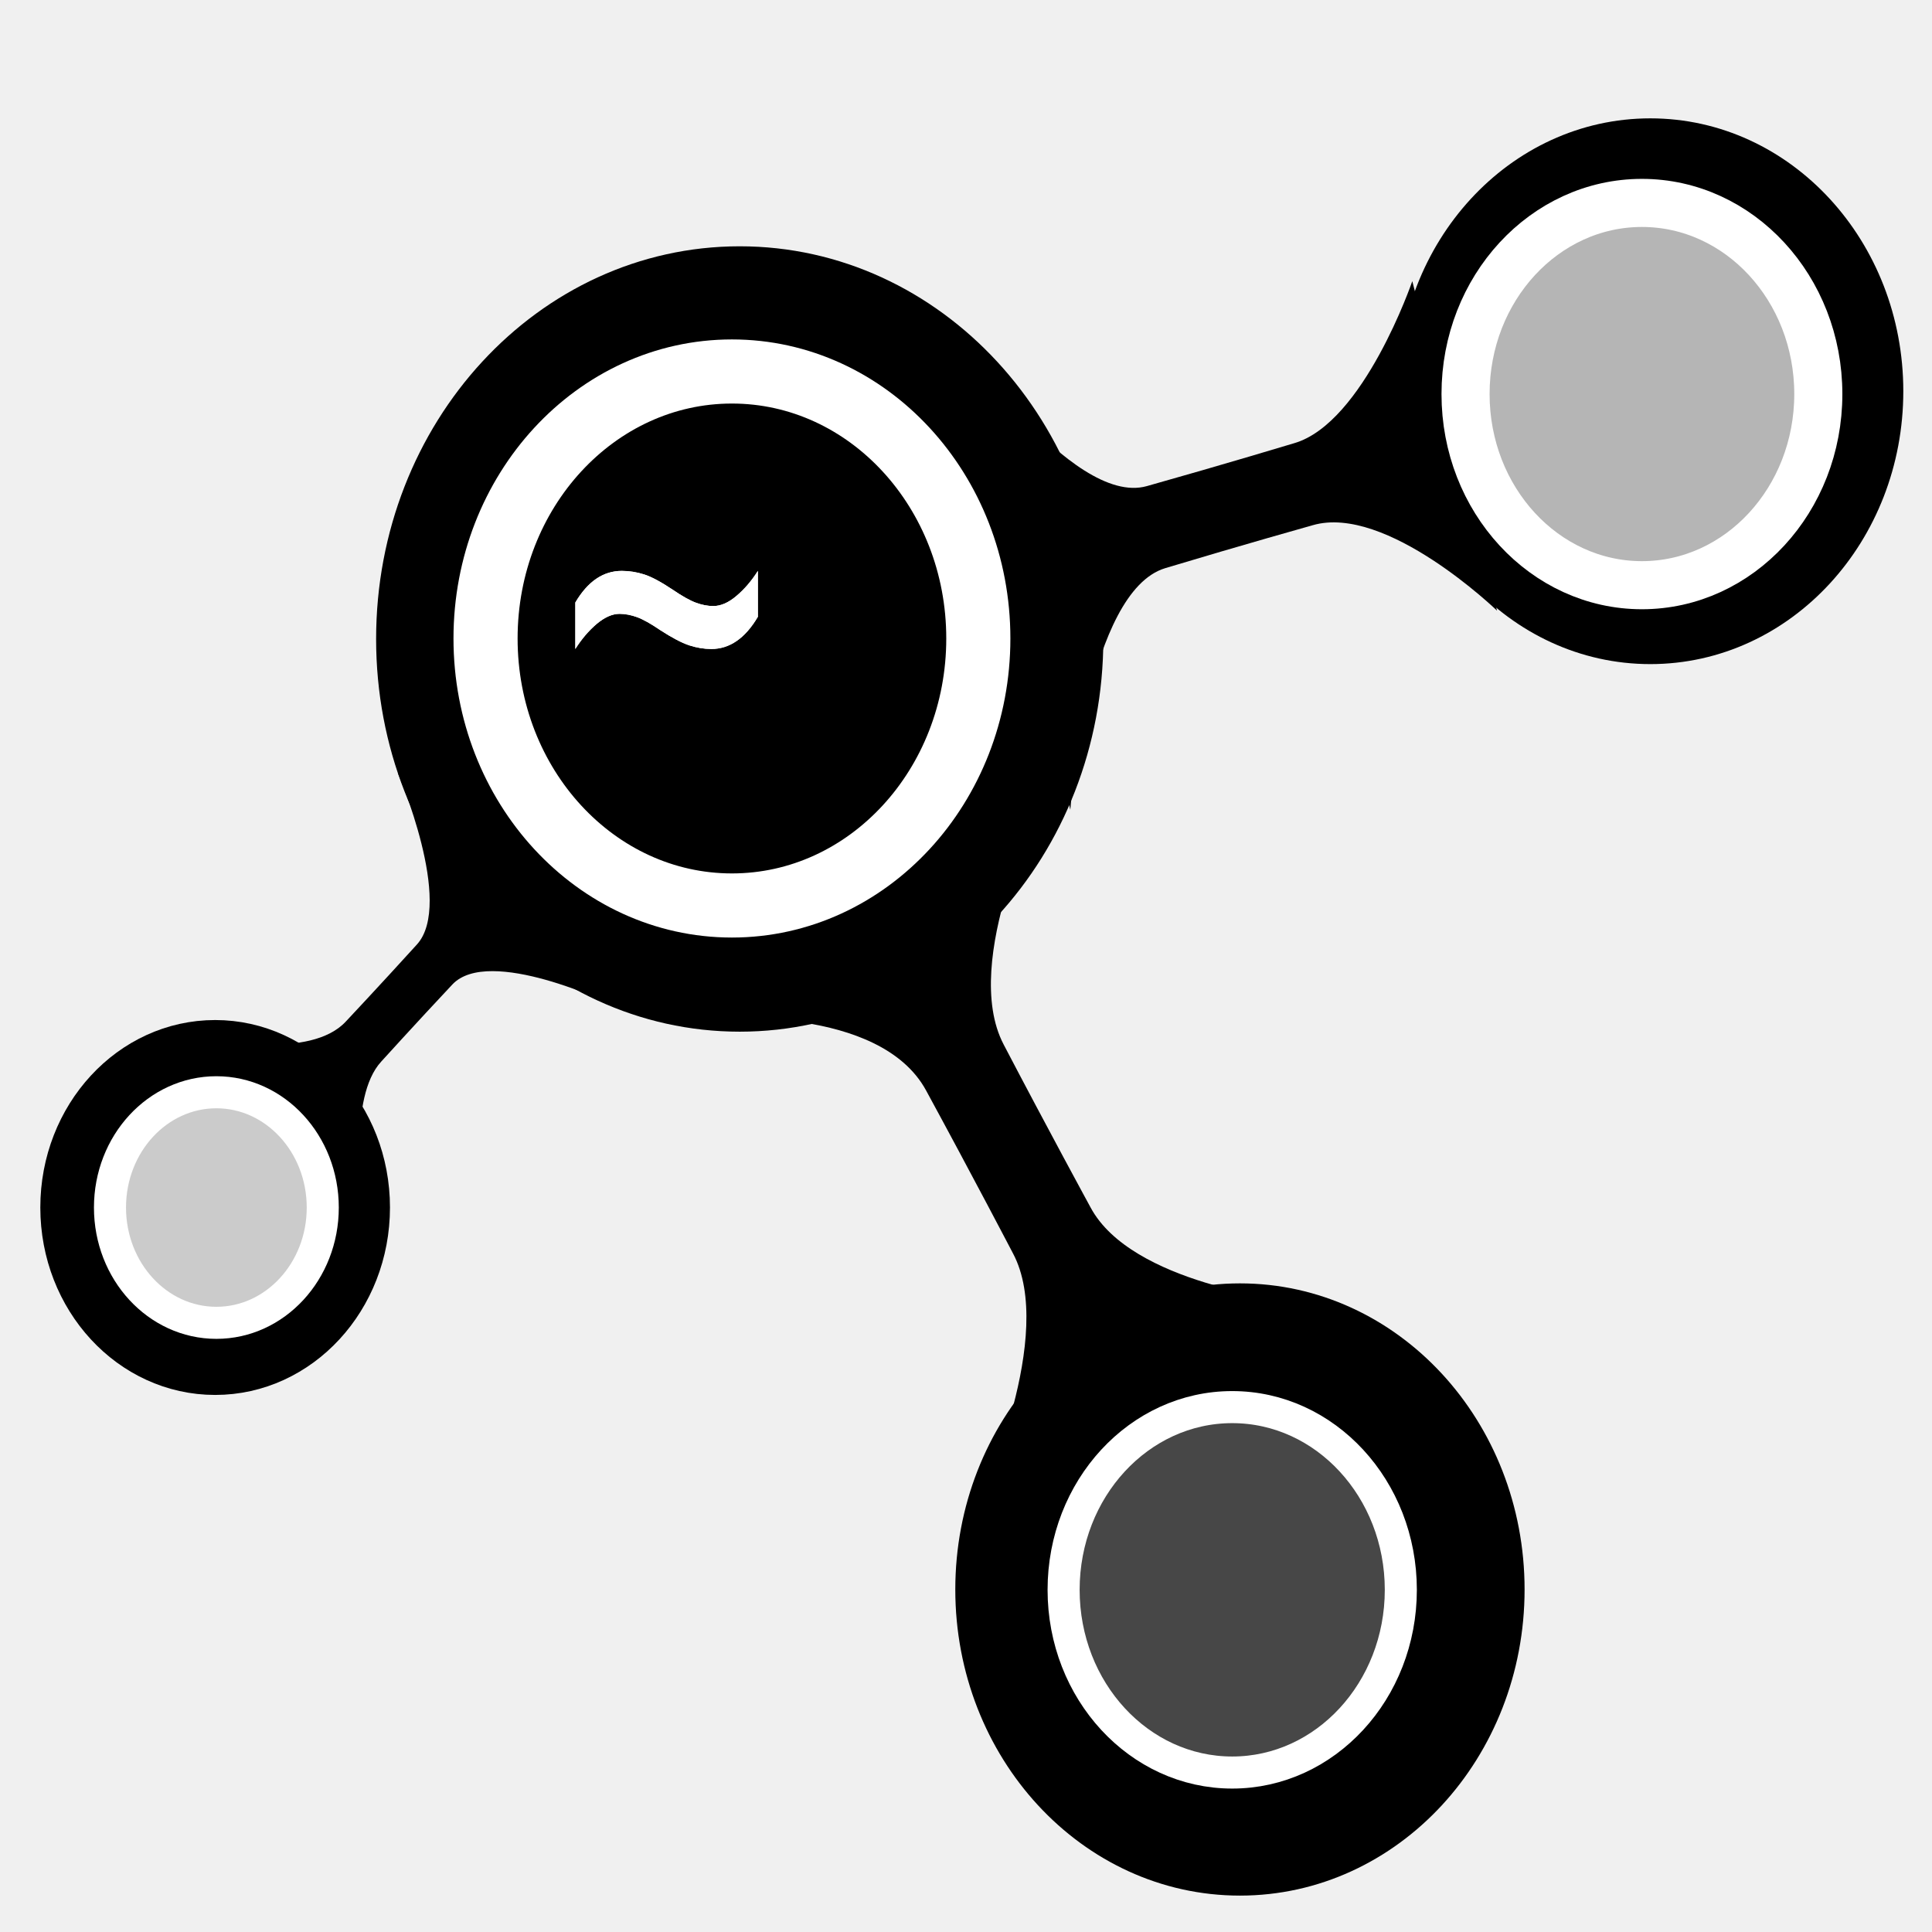
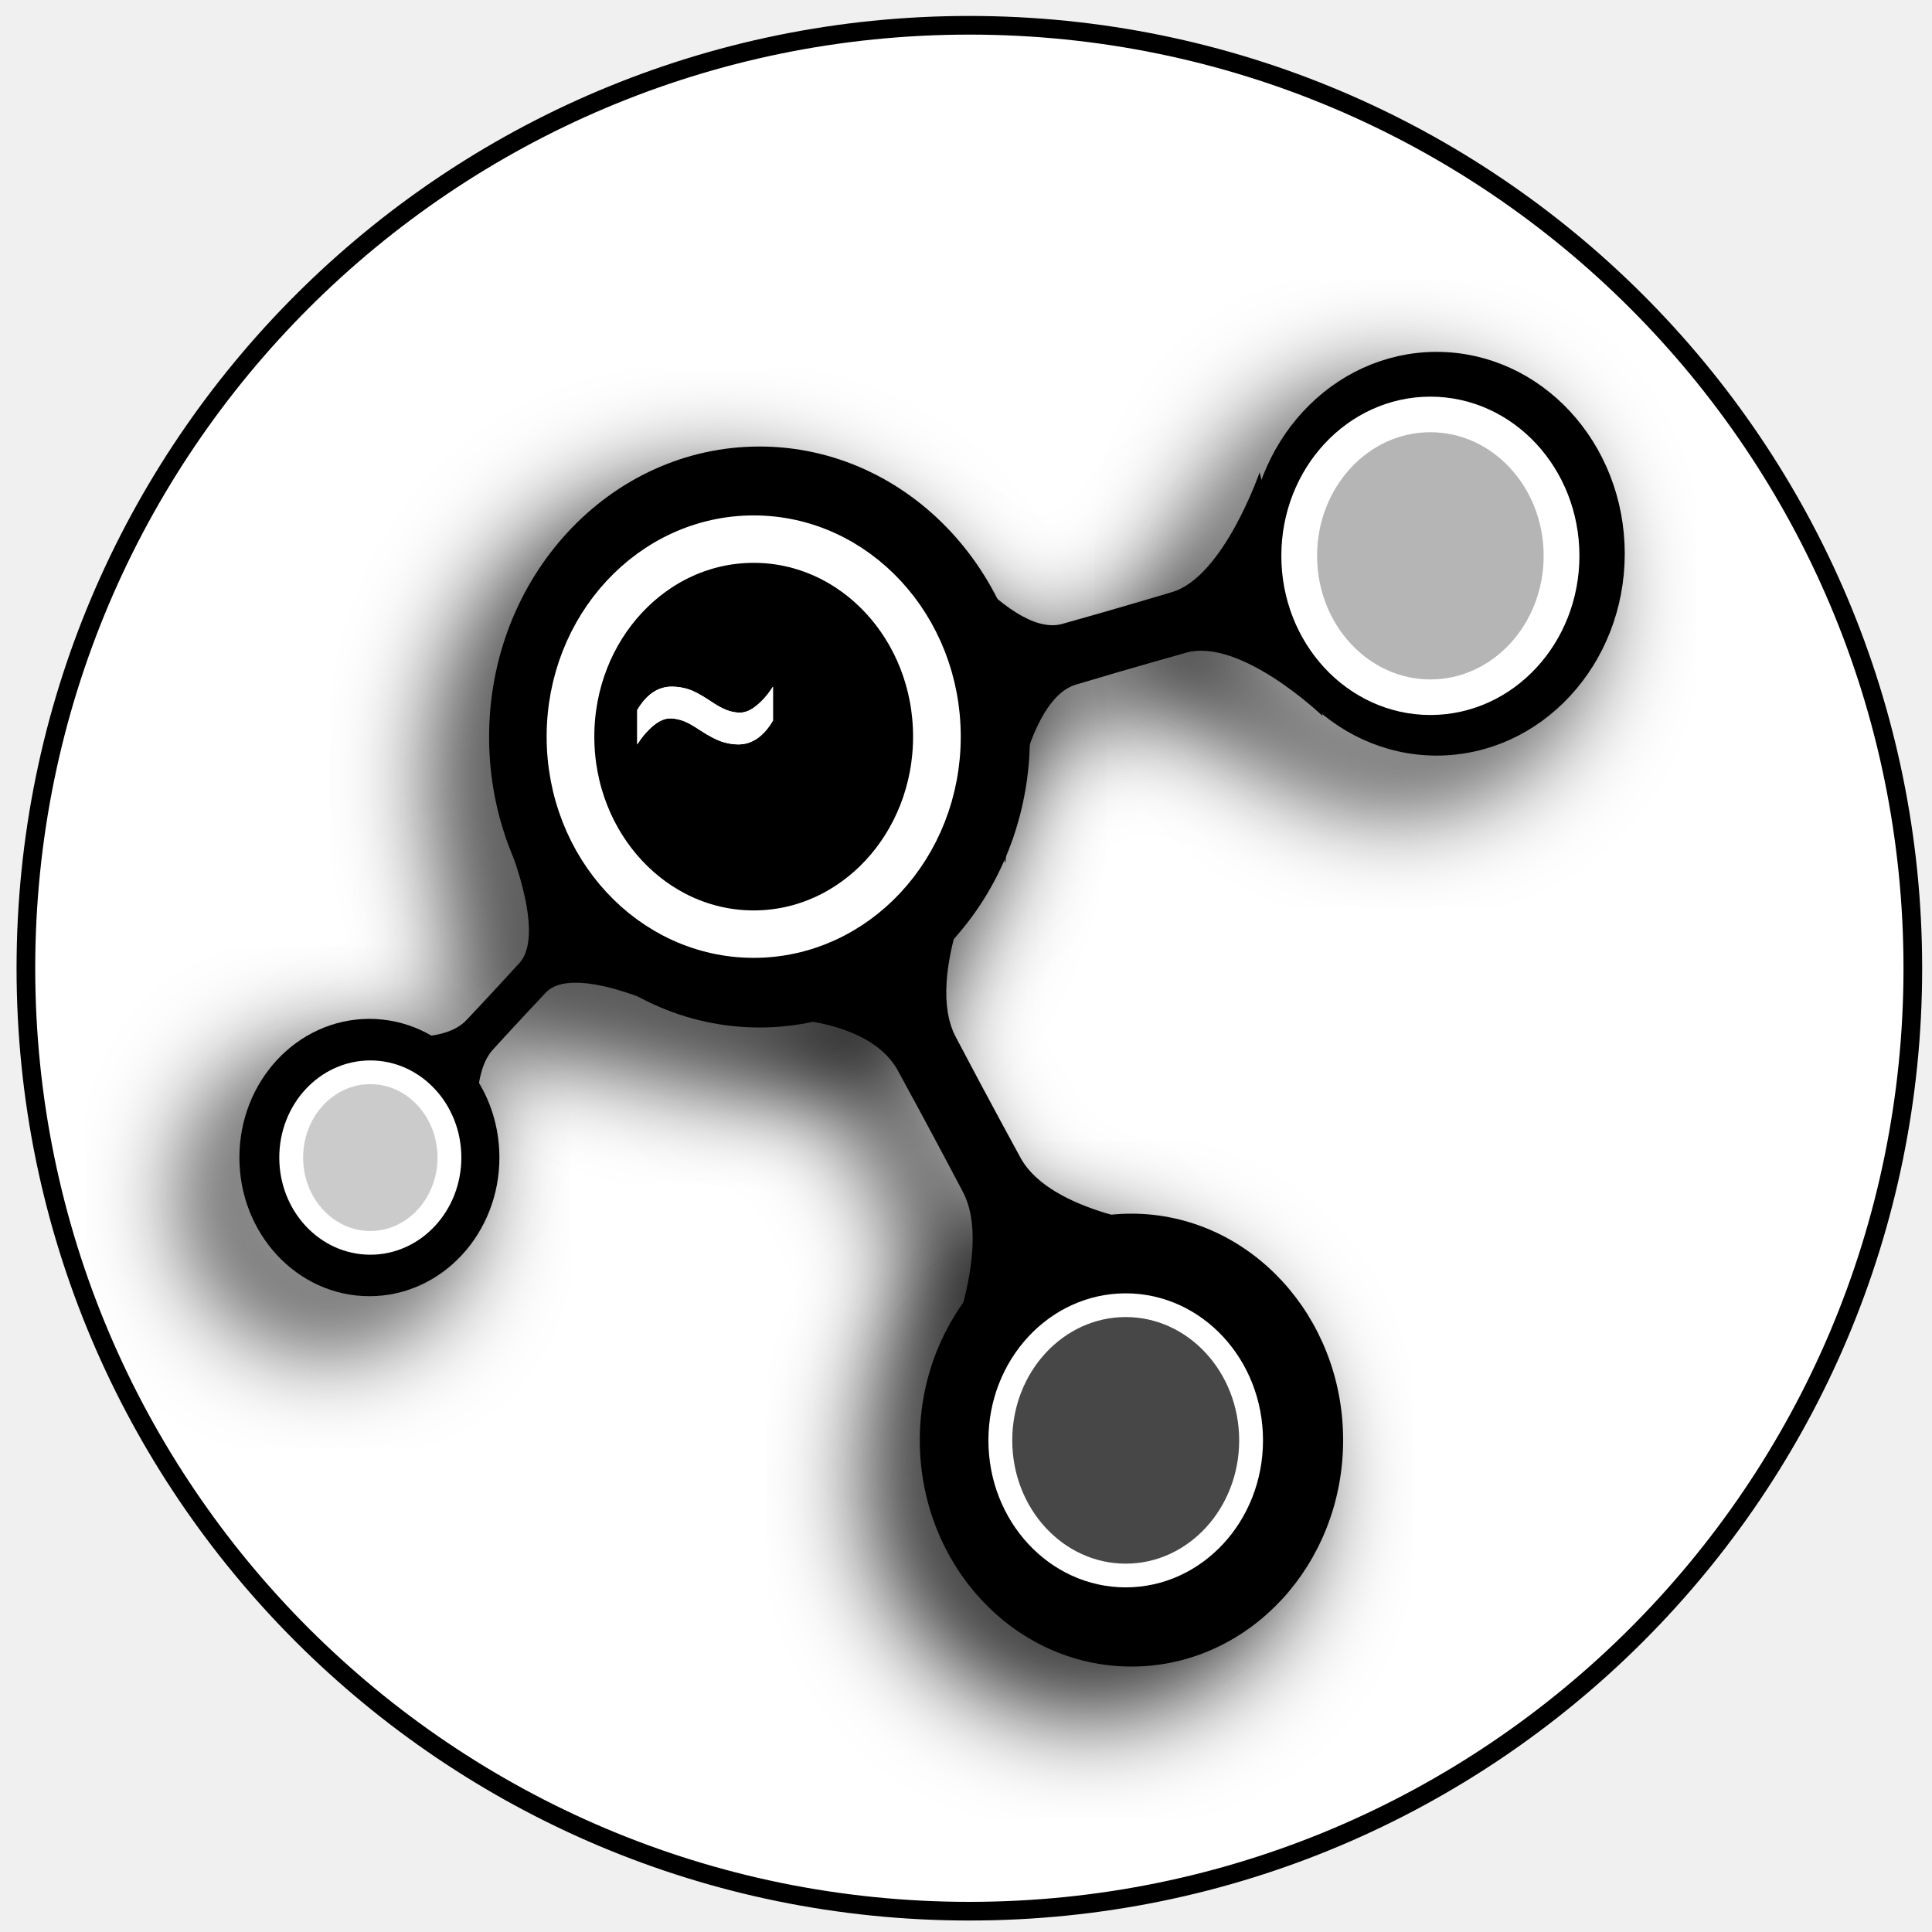
<svg xmlns="http://www.w3.org/2000/svg" width="192" height="192" viewBox="0 0 192 192" id="svg4675" version="1.1">
-   <defs id="defs4677" />
+   <defs id="defs4677">
+     <filter style="color-interpolation-filters:sRGB" id="filter4752" x="-0.579" width="2.158" y="-2.12" height="5.24">
+       <feGaussianBlur stdDeviation="5.355" id="feGaussianBlur4754" />
+     </filter>
+     <filter style="color-interpolation-filters:sRGB" id="filter4756" x="-0.579" width="2.158" y="-2.12" height="5.24">
+       <feGaussianBlur stdDeviation="5.355" id="feGaussianBlur4758" />
+     </filter>
+     <filter style="color-interpolation-filters:sRGB" id="filter4760" x="-0.516" width="2.032" y="-0.478" height="1.957">
+       <feGaussianBlur stdDeviation="5.355" id="feGaussianBlur4762" />
+     </filter>
+     <filter style="color-interpolation-filters:sRGB" id="filter4764" x="-0.817" width="2.635" y="-0.758" height="2.517">
+       <feGaussianBlur stdDeviation="5.355" id="feGaussianBlur4766" />
+     </filter>
+     <filter style="color-interpolation-filters:sRGB" id="filter4768" x="-0.493" width="1.986" y="-0.457" height="1.915">
+       <feGaussianBlur stdDeviation="5.355" id="feGaussianBlur4770" />
+     </filter>
+     <filter style="color-interpolation-filters:sRGB" id="filter4772" x="-0.353" width="1.706" y="-0.327" height="1.655">
+       <feGaussianBlur stdDeviation="5.355" id="feGaussianBlur4774" />
+     </filter>
+     <filter style="color-interpolation-filters:sRGB" id="filter4776" x="-0.25" width="1.5" y="-0.232" height="1.464">
+       <feGaussianBlur stdDeviation="5.355" id="feGaussianBlur4778" />
+     </filter>
+     <filter style="color-interpolation-filters:sRGB" id="filter4780" x="-0.577" width="2.153" y="-0.535" height="2.07">
+       <feGaussianBlur stdDeviation="5.355" id="feGaussianBlur4782" />
+     </filter>
+     <filter style="color-interpolation-filters:sRGB" id="filter4784" x="-0.439" width="1.878" y="-0.414" height="1.827">
+       <feGaussianBlur stdDeviation="5.355" id="feGaussianBlur4786" />
+     </filter>
+     <filter style="color-interpolation-filters:sRGB" id="filter4788" x="-0.334" width="1.667" y="-0.31" height="1.62">
+       <feGaussianBlur stdDeviation="5.355" id="feGaussianBlur4790" />
+     </filter>
+     <filter style="color-interpolation-filters:sRGB" id="filter4792" x="-0.303" width="1.607" y="-0.251" height="1.501">
+       <feGaussianBlur stdDeviation="5.355" id="feGaussianBlur4794" />
+     </filter>
+     <filter style="color-interpolation-filters:sRGB" id="filter4796" x="-0.38" width="1.76" y="-0.351" height="1.703">
+       <feGaussianBlur stdDeviation="5.355" id="feGaussianBlur4798" />
+     </filter>
+     <filter style="color-interpolation-filters:sRGB" id="filter4800" x="-0.319" width="1.638" y="-0.331" height="1.662">
+       <feGaussianBlur stdDeviation="5.355" id="feGaussianBlur4802" />
+     </filter>
+   </defs>
  <g id="layer1" transform="translate(0,-860.3622)">
-     <path style="fill:#000000;fill-opacity:1;fill-rule:evenodd;stroke:none;stroke-width:1px;stroke-linecap:butt;stroke-linejoin:miter;stroke-opacity:1" d="m 94.588,893.058 c 0,0 11.871,17.725 19.378,15.615 7.507,-2.11 14.652,-4.267 14.652,-4.267 6.907,-2.011 11.734,-16.103 11.734,-16.103 l 8.424,32.748 c 0,0 -10.997,-10.626 -18.323,-8.493 0,0 -7.016,1.967 -14.652,4.267 -7.715,2.324 -9.435,24.006 -9.435,24.006 z" id="path4701" />
-     <ellipse style="color:#000000;clip-rule:nonzero;display:inline;overflow:visible;visibility:visible;opacity:1;isolation:auto;mix-blend-mode:normal;color-interpolation:sRGB;color-interpolation-filters:linearRGB;solid-color:#000000;solid-opacity:1;fill:#000000;fill-opacity:1;fill-rule:evenodd;stroke:#000000;stroke-width:4.779;stroke-linecap:round;stroke-linejoin:miter;stroke-miterlimit:4;stroke-dasharray:none;stroke-dashoffset:0;stroke-opacity:1;marker:none;color-rendering:auto;image-rendering:auto;shape-rendering:auto;text-rendering:auto;enable-background:accumulate" id="ellipse4703" cx="164.006" cy="899.242" rx="22.753" ry="24.729" />
-     <path style="fill:#000000;fill-opacity:1;fill-rule:evenodd;stroke:none;stroke-width:1px;stroke-linecap:butt;stroke-linejoin:miter;stroke-opacity:1" d="m 103.643,939.867 c 0,0 -8.249,15.977 -3.904,24.292 4.346,8.315 8.633,16.184 8.633,16.184 4.069,7.63 19.747,9.239 19.747,9.239 l -30.646,19.633 c 0,0 7.51,-16.205 3.194,-24.298 0,0 -4.057,-7.773 -8.633,-16.185 -4.624,-8.5 -20.88,-7.116 -20.88,-7.116 z" id="path4705" />
-     <ellipse style="color:#000000;clip-rule:nonzero;display:inline;overflow:visible;visibility:visible;opacity:1;isolation:auto;mix-blend-mode:normal;color-interpolation:sRGB;color-interpolation-filters:linearRGB;solid-color:#000000;solid-opacity:1;fill:#000000;fill-opacity:1;fill-rule:evenodd;stroke:#000000;stroke-width:4.779;stroke-linecap:round;stroke-linejoin:miter;stroke-miterlimit:4;stroke-dasharray:none;stroke-dashoffset:0;stroke-opacity:1;marker:none;color-rendering:auto;image-rendering:auto;shape-rendering:auto;text-rendering:auto;enable-background:accumulate" id="ellipse4707" cx="123.224" cy="1018.324" rx="25.898" ry="28.032" />
-     <path style="fill:#000000;fill-opacity:1;fill-rule:evenodd;stroke:none;stroke-width:1px;stroke-linecap:butt;stroke-linejoin:miter;stroke-opacity:1" d="m 60.737,960.167 c 0,0 -12.142,-5.844 -15.784,-1.965 -3.642,3.879 -7.064,7.655 -7.064,7.655 -3.33,3.609 -1.813,13.346 -1.813,13.346 L 21.348,963.584 c 0,0 9.492,2.119 13.025,-1.709 0,0 3.406,-3.623 7.064,-7.655 3.697,-4.075 -1.892,-17.019 -1.892,-17.019 z" id="path4709" />
-     <ellipse style="color:#000000;clip-rule:nonzero;display:inline;overflow:visible;visibility:visible;opacity:1;isolation:auto;mix-blend-mode:normal;color-interpolation:sRGB;color-interpolation-filters:linearRGB;solid-color:#000000;solid-opacity:1;fill:#000000;fill-opacity:1;fill-rule:evenodd;stroke:#000000;stroke-width:4.779;stroke-linecap:round;stroke-linejoin:miter;stroke-miterlimit:4;stroke-dasharray:none;stroke-dashoffset:0;stroke-opacity:1;marker:none;color-rendering:auto;image-rendering:auto;shape-rendering:auto;text-rendering:auto;enable-background:accumulate" id="ellipse4711" cx="21.381" cy="980.361" rx="14.985" ry="16.239" />
-     <ellipse style="color:#000000;clip-rule:nonzero;display:inline;overflow:visible;visibility:visible;opacity:1;isolation:auto;mix-blend-mode:normal;color-interpolation:sRGB;color-interpolation-filters:linearRGB;solid-color:#000000;solid-opacity:1;fill:#000000;fill-opacity:1;fill-rule:evenodd;stroke:#000000;stroke-width:3.186;stroke-linecap:butt;stroke-linejoin:miter;stroke-miterlimit:4;stroke-dasharray:none;stroke-dashoffset:0;stroke-opacity:1;marker:none;color-rendering:auto;image-rendering:auto;shape-rendering:auto;text-rendering:auto;enable-background:accumulate" id="circle4713" cx="73.513" cy="923.864" rx="34.542" ry="37.432" />
-     <ellipse style="color:#000000;clip-rule:nonzero;display:inline;overflow:visible;visibility:visible;opacity:1;isolation:auto;mix-blend-mode:normal;color-interpolation:sRGB;color-interpolation-filters:linearRGB;solid-color:#000000;solid-opacity:1;fill:#000000;fill-opacity:1;fill-rule:evenodd;stroke:#ffffff;stroke-width:6.372;stroke-linecap:round;stroke-linejoin:miter;stroke-miterlimit:4;stroke-dasharray:none;stroke-dashoffset:0;stroke-opacity:1;marker:none;color-rendering:auto;image-rendering:auto;shape-rendering:auto;text-rendering:auto;enable-background:accumulate" id="circle4719" cx="72.739" cy="923.814" rx="24.486" ry="26.534" />
-     <ellipse style="color:#000000;clip-rule:nonzero;display:inline;overflow:visible;visibility:visible;opacity:1;isolation:auto;mix-blend-mode:normal;color-interpolation:sRGB;color-interpolation-filters:linearRGB;solid-color:#000000;solid-opacity:1;fill:#b5b5b5;fill-opacity:1;fill-rule:evenodd;stroke:#ffffff;stroke-width:4.779;stroke-linecap:round;stroke-linejoin:miter;stroke-miterlimit:4;stroke-dasharray:none;stroke-dashoffset:0;stroke-opacity:1;marker:none;color-rendering:auto;image-rendering:auto;shape-rendering:auto;text-rendering:auto;enable-background:accumulate" id="circle4721" cx="163.173" cy="899.523" rx="17.529" ry="18.995" />
-     <ellipse style="color:#000000;clip-rule:nonzero;display:inline;overflow:visible;visibility:visible;opacity:1;isolation:auto;mix-blend-mode:normal;color-interpolation:sRGB;color-interpolation-filters:linearRGB;solid-color:#000000;solid-opacity:1;fill:#cbcbcb;fill-opacity:1;fill-rule:evenodd;stroke:#ffffff;stroke-width:3.186;stroke-linecap:round;stroke-linejoin:miter;stroke-miterlimit:4;stroke-dasharray:none;stroke-dashoffset:0;stroke-opacity:1;marker:none;color-rendering:auto;image-rendering:auto;shape-rendering:auto;text-rendering:auto;enable-background:accumulate" id="circle4723" cx="21.503" cy="980.366" rx="10.573" ry="11.457" />
-     <ellipse style="color:#000000;clip-rule:nonzero;display:inline;overflow:visible;visibility:visible;opacity:1;isolation:auto;mix-blend-mode:normal;color-interpolation:sRGB;color-interpolation-filters:linearRGB;solid-color:#000000;solid-opacity:1;fill:#474747;fill-opacity:1;fill-rule:evenodd;stroke:#ffffff;stroke-width:3.186;stroke-linecap:round;stroke-linejoin:miter;stroke-miterlimit:4;stroke-dasharray:none;stroke-dashoffset:0;stroke-opacity:1;marker:none;color-rendering:auto;image-rendering:auto;shape-rendering:auto;text-rendering:auto;enable-background:accumulate" id="circle4725" cx="122.456" cy="1018.357" rx="16.756" ry="18.158" />
-     <text xml:space="preserve" style="font-style:normal;font-weight:normal;font-size:47.831px;line-height:125%;font-family:sans-serif;letter-spacing:0px;word-spacing:0px;fill:#ffffff;fill-opacity:1;stroke:none;stroke-width:1px;stroke-linecap:butt;stroke-linejoin:miter;stroke-opacity:1" x="68.616" y="758.42" id="text4727" transform="scale(0.8051906,1.241942)">
-       <tspan id="tspan4729" x="68.616" y="758.42">~</tspan>
+     <ellipse style="opacity:1;fill:#ffffff;fill-opacity:1;fill-rule:nonzero;stroke:#000000;stroke-width:1.855;stroke-miterlimit:4;stroke-dasharray:none;stroke-opacity:1" id="path4864" cx="96.334" cy="956.584" rx="93.761" ry="93.71" />
+     <path id="path4187" d="m 87.027,914.777 c 0,0 8.828,13.111 14.41,11.551 5.582,-1.561 10.895,-3.156 10.895,-3.156 5.136,-1.488 8.725,-11.912 8.725,-11.912 l 6.264,24.224 c 0,0 -8.178,-7.861 -13.625,-6.283 0,0 -5.217,1.455 -10.895,3.156 -5.737,1.719 -7.016,17.757 -7.016,17.757 z" style="fill:#000000;fill-opacity:1;fill-rule:evenodd;stroke:none;stroke-width:1px;stroke-linecap:butt;stroke-linejoin:miter;stroke-opacity:1;filter:url(#filter4800)" />
+     <ellipse ry="18.292" rx="16.919" cy="919.351" cx="138.647" id="ellipse4189" style="color:#000000;clip-rule:nonzero;display:inline;overflow:visible;visibility:visible;opacity:1;isolation:auto;mix-blend-mode:normal;color-interpolation:sRGB;color-interpolation-filters:linearRGB;solid-color:#000000;solid-opacity:1;fill:#000000;fill-opacity:1;fill-rule:evenodd;stroke:#000000;stroke-width:3.545;stroke-linecap:round;stroke-linejoin:miter;stroke-miterlimit:4;stroke-dasharray:none;stroke-dashoffset:0;stroke-opacity:1;marker:none;filter:url(#filter4796);color-rendering:auto;image-rendering:auto;shape-rendering:auto;text-rendering:auto;enable-background:accumulate" />
+     <path id="path4191" d="m 93.761,949.402 c 0,0 -6.134,11.819 -2.903,17.969 3.232,6.15 6.419,11.972 6.419,11.972 3.026,5.644 14.684,6.834 14.684,6.834 l -22.789,14.523 c 0,0 5.584,-11.987 2.375,-17.973 0,0 -3.017,-5.75 -6.419,-11.972 -3.438,-6.287 -15.526,-5.264 -15.526,-5.264 z" style="fill:#000000;fill-opacity:1;fill-rule:evenodd;stroke:none;stroke-width:1px;stroke-linecap:butt;stroke-linejoin:miter;stroke-opacity:1;filter:url(#filter4792)" />
+     <ellipse ry="20.736" rx="19.258" cy="1007.438" cx="108.321" id="ellipse4193" style="color:#000000;clip-rule:nonzero;display:inline;overflow:visible;visibility:visible;opacity:1;isolation:auto;mix-blend-mode:normal;color-interpolation:sRGB;color-interpolation-filters:linearRGB;solid-color:#000000;solid-opacity:1;fill:#000000;fill-opacity:1;fill-rule:evenodd;stroke:#000000;stroke-width:3.545;stroke-linecap:round;stroke-linejoin:miter;stroke-miterlimit:4;stroke-dasharray:none;stroke-dashoffset:0;stroke-opacity:1;marker:none;filter:url(#filter4788);color-rendering:auto;image-rendering:auto;shape-rendering:auto;text-rendering:auto;enable-background:accumulate" />
+     <path id="path4195" d="m 61.855,964.418 c 0,0 -9.029,-4.323 -11.737,-1.454 -2.709,2.869 -5.253,5.663 -5.253,5.663 -2.476,2.67 -1.348,9.872 -1.348,9.872 l -10.952,-11.553 c 0,0 7.059,1.567 9.685,-1.264 0,0 2.533,-2.68 5.253,-5.663 2.749,-3.014 -1.407,-12.59 -1.407,-12.59 z" style="fill:#000000;fill-opacity:1;fill-rule:evenodd;stroke:none;stroke-width:1px;stroke-linecap:butt;stroke-linejoin:miter;stroke-opacity:1;filter:url(#filter4784)" />
+     <ellipse ry="12.013" rx="11.143" cy="979.356" cx="32.589" id="ellipse4197" style="color:#000000;clip-rule:nonzero;display:inline;overflow:visible;visibility:visible;opacity:1;isolation:auto;mix-blend-mode:normal;color-interpolation:sRGB;color-interpolation-filters:linearRGB;solid-color:#000000;solid-opacity:1;fill:#000000;fill-opacity:1;fill-rule:evenodd;stroke:#000000;stroke-width:3.545;stroke-linecap:round;stroke-linejoin:miter;stroke-miterlimit:4;stroke-dasharray:none;stroke-dashoffset:0;stroke-opacity:1;marker:none;filter:url(#filter4780);color-rendering:auto;image-rendering:auto;shape-rendering:auto;text-rendering:auto;enable-background:accumulate" />
+     <ellipse ry="27.689" rx="25.686" cy="937.564" cx="71.356" id="ellipse4199" style="color:#000000;clip-rule:nonzero;display:inline;overflow:visible;visibility:visible;opacity:1;isolation:auto;mix-blend-mode:normal;color-interpolation:sRGB;color-interpolation-filters:linearRGB;solid-color:#000000;solid-opacity:1;fill:#000000;fill-opacity:1;fill-rule:evenodd;stroke:#000000;stroke-width:2.363;stroke-linecap:butt;stroke-linejoin:miter;stroke-miterlimit:4;stroke-dasharray:none;stroke-dashoffset:0;stroke-opacity:1;marker:none;filter:url(#filter4776);color-rendering:auto;image-rendering:auto;shape-rendering:auto;text-rendering:auto;enable-background:accumulate" />
+     <ellipse ry="19.628" rx="18.208" cy="937.527" cx="70.779" id="ellipse4201" style="color:#000000;clip-rule:nonzero;display:inline;overflow:visible;visibility:visible;opacity:1;isolation:auto;mix-blend-mode:normal;color-interpolation:sRGB;color-interpolation-filters:linearRGB;solid-color:#000000;solid-opacity:1;fill:#000000;fill-opacity:1;fill-rule:evenodd;stroke:#ffffff;stroke-width:4.726;stroke-linecap:round;stroke-linejoin:miter;stroke-miterlimit:4;stroke-dasharray:none;stroke-dashoffset:0;stroke-opacity:1;marker:none;filter:url(#filter4772);color-rendering:auto;image-rendering:auto;shape-rendering:auto;text-rendering:auto;enable-background:accumulate" />
+     <ellipse ry="14.051" rx="13.035" cy="919.559" cx="138.028" id="ellipse4203" style="color:#000000;clip-rule:nonzero;display:inline;overflow:visible;visibility:visible;opacity:1;isolation:auto;mix-blend-mode:normal;color-interpolation:sRGB;color-interpolation-filters:linearRGB;solid-color:#000000;solid-opacity:1;fill:#b5b5b5;fill-opacity:1;fill-rule:evenodd;stroke:#ffffff;stroke-width:3.545;stroke-linecap:round;stroke-linejoin:miter;stroke-miterlimit:4;stroke-dasharray:none;stroke-dashoffset:0;stroke-opacity:1;marker:none;filter:url(#filter4768);color-rendering:auto;image-rendering:auto;shape-rendering:auto;text-rendering:auto;enable-background:accumulate" />
+     <ellipse ry="8.475" rx="7.862" cy="979.36" cx="32.68" id="ellipse4205" style="color:#000000;clip-rule:nonzero;display:inline;overflow:visible;visibility:visible;opacity:1;isolation:auto;mix-blend-mode:normal;color-interpolation:sRGB;color-interpolation-filters:linearRGB;solid-color:#000000;solid-opacity:1;fill:#cbcbcb;fill-opacity:1;fill-rule:evenodd;stroke:#ffffff;stroke-width:2.363;stroke-linecap:round;stroke-linejoin:miter;stroke-miterlimit:4;stroke-dasharray:none;stroke-dashoffset:0;stroke-opacity:1;marker:none;filter:url(#filter4764);color-rendering:auto;image-rendering:auto;shape-rendering:auto;text-rendering:auto;enable-background:accumulate" />
+     <ellipse ry="13.432" rx="12.46" cy="1007.463" cx="107.75" id="ellipse4207" style="color:#000000;clip-rule:nonzero;display:inline;overflow:visible;visibility:visible;opacity:1;isolation:auto;mix-blend-mode:normal;color-interpolation:sRGB;color-interpolation-filters:linearRGB;solid-color:#000000;solid-opacity:1;fill:#474747;fill-opacity:1;fill-rule:evenodd;stroke:#ffffff;stroke-width:2.363;stroke-linecap:round;stroke-linejoin:miter;stroke-miterlimit:4;stroke-dasharray:none;stroke-dashoffset:0;stroke-opacity:1;marker:none;filter:url(#filter4760);color-rendering:auto;image-rendering:auto;shape-rendering:auto;text-rendering:auto;enable-background:accumulate" />
+     <text transform="matrix(0.8073082,0,0,1.238684,-126.764,-32.94168)" id="text4209" y="794.276" x="228.584" style="font-style:normal;font-weight:normal;font-size:35.475px;line-height:125%;font-family:sans-serif;letter-spacing:0px;word-spacing:0px;fill:#ffffff;fill-opacity:1;stroke:none;stroke-width:1px;stroke-linecap:butt;stroke-linejoin:miter;stroke-opacity:1;filter:url(#filter4756)" xml:space="preserve">
+       <tspan y="794.276" x="228.584" id="tspan4211">~</tspan>
    </text>
-     <text transform="scale(0.8051906,1.241942)" id="text4731" y="758.42" x="68.616" style="font-style:normal;font-weight:normal;font-size:47.831px;line-height:125%;font-family:sans-serif;letter-spacing:0px;word-spacing:0px;fill:#ffffff;fill-opacity:1;stroke:none;stroke-width:1px;stroke-linecap:butt;stroke-linejoin:miter;stroke-opacity:1" xml:space="preserve">
-       <tspan y="758.42" x="68.616" id="tspan4733">~</tspan>
+     <text xml:space="preserve" style="font-style:normal;font-weight:normal;font-size:35.475px;line-height:125%;font-family:sans-serif;letter-spacing:0px;word-spacing:0px;fill:#ffffff;fill-opacity:1;stroke:none;stroke-width:1px;stroke-linecap:butt;stroke-linejoin:miter;stroke-opacity:1;filter:url(#filter4752)" x="228.584" y="794.276" id="text4213" transform="matrix(0.8073082,0,0,1.238684,-126.764,-32.94168)">
+       <tspan id="tspan4215" x="228.584" y="794.276">~</tspan>
    </text>
+     <g id="g4168" transform="matrix(0.7436148,0,0,0.739719,20.81173,250.205)">
+       <path id="path4701" d="m 94.588,893.058 c 0,0 11.871,17.725 19.378,15.615 7.507,-2.11 14.652,-4.267 14.652,-4.267 6.907,-2.011 11.734,-16.103 11.734,-16.103 l 8.424,32.748 c 0,0 -10.997,-10.626 -18.323,-8.493 0,0 -7.016,1.967 -14.652,4.267 -7.715,2.324 -9.435,24.006 -9.435,24.006 z" style="fill:#000000;fill-opacity:1;fill-rule:evenodd;stroke:none;stroke-width:1px;stroke-linecap:butt;stroke-linejoin:miter;stroke-opacity:1" />
+       <ellipse ry="24.729" rx="22.753" cy="899.242" cx="164.006" id="ellipse4703" style="color:#000000;clip-rule:nonzero;display:inline;overflow:visible;visibility:visible;opacity:1;isolation:auto;mix-blend-mode:normal;color-interpolation:sRGB;color-interpolation-filters:linearRGB;solid-color:#000000;solid-opacity:1;fill:#000000;fill-opacity:1;fill-rule:evenodd;stroke:#000000;stroke-width:4.779;stroke-linecap:round;stroke-linejoin:miter;stroke-miterlimit:4;stroke-dasharray:none;stroke-dashoffset:0;stroke-opacity:1;marker:none;color-rendering:auto;image-rendering:auto;shape-rendering:auto;text-rendering:auto;enable-background:accumulate" />
+       <path id="path4705" d="m 103.643,939.867 c 0,0 -8.249,15.977 -3.904,24.292 4.346,8.315 8.633,16.184 8.633,16.184 4.069,7.63 19.747,9.239 19.747,9.239 l -30.646,19.633 c 0,0 7.51,-16.205 3.194,-24.298 0,0 -4.057,-7.773 -8.633,-16.185 -4.624,-8.5 -20.88,-7.116 -20.88,-7.116 z" style="fill:#000000;fill-opacity:1;fill-rule:evenodd;stroke:none;stroke-width:1px;stroke-linecap:butt;stroke-linejoin:miter;stroke-opacity:1" />
+       <ellipse ry="28.032" rx="25.898" cy="1018.324" cx="123.224" id="ellipse4707" style="color:#000000;clip-rule:nonzero;display:inline;overflow:visible;visibility:visible;opacity:1;isolation:auto;mix-blend-mode:normal;color-interpolation:sRGB;color-interpolation-filters:linearRGB;solid-color:#000000;solid-opacity:1;fill:#000000;fill-opacity:1;fill-rule:evenodd;stroke:#000000;stroke-width:4.779;stroke-linecap:round;stroke-linejoin:miter;stroke-miterlimit:4;stroke-dasharray:none;stroke-dashoffset:0;stroke-opacity:1;marker:none;color-rendering:auto;image-rendering:auto;shape-rendering:auto;text-rendering:auto;enable-background:accumulate" />
+       <path id="path4709" d="m 60.737,960.167 c 0,0 -12.142,-5.844 -15.784,-1.965 -3.642,3.879 -7.064,7.655 -7.064,7.655 -3.33,3.609 -1.813,13.346 -1.813,13.346 L 21.348,963.584 c 0,0 9.492,2.119 13.025,-1.709 0,0 3.406,-3.623 7.064,-7.655 3.697,-4.075 -1.892,-17.019 -1.892,-17.019 z" style="fill:#000000;fill-opacity:1;fill-rule:evenodd;stroke:none;stroke-width:1px;stroke-linecap:butt;stroke-linejoin:miter;stroke-opacity:1" />
+       <ellipse ry="16.239" rx="14.985" cy="980.361" cx="21.381" id="ellipse4711" style="color:#000000;clip-rule:nonzero;display:inline;overflow:visible;visibility:visible;opacity:1;isolation:auto;mix-blend-mode:normal;color-interpolation:sRGB;color-interpolation-filters:linearRGB;solid-color:#000000;solid-opacity:1;fill:#000000;fill-opacity:1;fill-rule:evenodd;stroke:#000000;stroke-width:4.779;stroke-linecap:round;stroke-linejoin:miter;stroke-miterlimit:4;stroke-dasharray:none;stroke-dashoffset:0;stroke-opacity:1;marker:none;color-rendering:auto;image-rendering:auto;shape-rendering:auto;text-rendering:auto;enable-background:accumulate" />
+       <ellipse ry="37.432" rx="34.542" cy="923.864" cx="73.513" id="circle4713" style="color:#000000;clip-rule:nonzero;display:inline;overflow:visible;visibility:visible;opacity:1;isolation:auto;mix-blend-mode:normal;color-interpolation:sRGB;color-interpolation-filters:linearRGB;solid-color:#000000;solid-opacity:1;fill:#000000;fill-opacity:1;fill-rule:evenodd;stroke:#000000;stroke-width:3.186;stroke-linecap:butt;stroke-linejoin:miter;stroke-miterlimit:4;stroke-dasharray:none;stroke-dashoffset:0;stroke-opacity:1;marker:none;color-rendering:auto;image-rendering:auto;shape-rendering:auto;text-rendering:auto;enable-background:accumulate" />
+       <ellipse ry="26.534" rx="24.486" cy="923.814" cx="72.739" id="circle4719" style="color:#000000;clip-rule:nonzero;display:inline;overflow:visible;visibility:visible;opacity:1;isolation:auto;mix-blend-mode:normal;color-interpolation:sRGB;color-interpolation-filters:linearRGB;solid-color:#000000;solid-opacity:1;fill:#000000;fill-opacity:1;fill-rule:evenodd;stroke:#ffffff;stroke-width:6.372;stroke-linecap:round;stroke-linejoin:miter;stroke-miterlimit:4;stroke-dasharray:none;stroke-dashoffset:0;stroke-opacity:1;marker:none;color-rendering:auto;image-rendering:auto;shape-rendering:auto;text-rendering:auto;enable-background:accumulate" />
+       <ellipse ry="18.995" rx="17.529" cy="899.523" cx="163.173" id="circle4721" style="color:#000000;clip-rule:nonzero;display:inline;overflow:visible;visibility:visible;opacity:1;isolation:auto;mix-blend-mode:normal;color-interpolation:sRGB;color-interpolation-filters:linearRGB;solid-color:#000000;solid-opacity:1;fill:#b5b5b5;fill-opacity:1;fill-rule:evenodd;stroke:#ffffff;stroke-width:4.779;stroke-linecap:round;stroke-linejoin:miter;stroke-miterlimit:4;stroke-dasharray:none;stroke-dashoffset:0;stroke-opacity:1;marker:none;color-rendering:auto;image-rendering:auto;shape-rendering:auto;text-rendering:auto;enable-background:accumulate" />
+       <ellipse ry="11.457" rx="10.573" cy="980.366" cx="21.503" id="circle4723" style="color:#000000;clip-rule:nonzero;display:inline;overflow:visible;visibility:visible;opacity:1;isolation:auto;mix-blend-mode:normal;color-interpolation:sRGB;color-interpolation-filters:linearRGB;solid-color:#000000;solid-opacity:1;fill:#cbcbcb;fill-opacity:1;fill-rule:evenodd;stroke:#ffffff;stroke-width:3.186;stroke-linecap:round;stroke-linejoin:miter;stroke-miterlimit:4;stroke-dasharray:none;stroke-dashoffset:0;stroke-opacity:1;marker:none;color-rendering:auto;image-rendering:auto;shape-rendering:auto;text-rendering:auto;enable-background:accumulate" />
+       <ellipse ry="18.158" rx="16.756" cy="1018.357" cx="122.456" id="circle4725" style="color:#000000;clip-rule:nonzero;display:inline;overflow:visible;visibility:visible;opacity:1;isolation:auto;mix-blend-mode:normal;color-interpolation:sRGB;color-interpolation-filters:linearRGB;solid-color:#000000;solid-opacity:1;fill:#474747;fill-opacity:1;fill-rule:evenodd;stroke:#ffffff;stroke-width:3.186;stroke-linecap:round;stroke-linejoin:miter;stroke-miterlimit:4;stroke-dasharray:none;stroke-dashoffset:0;stroke-opacity:1;marker:none;color-rendering:auto;image-rendering:auto;shape-rendering:auto;text-rendering:auto;enable-background:accumulate" />
+       <text transform="scale(0.8051906,1.241942)" id="text4727" y="758.42" x="68.616" style="font-style:normal;font-weight:normal;font-size:47.831px;line-height:125%;font-family:sans-serif;letter-spacing:0px;word-spacing:0px;fill:#ffffff;fill-opacity:1;stroke:none;stroke-width:1px;stroke-linecap:butt;stroke-linejoin:miter;stroke-opacity:1" xml:space="preserve">
+         <tspan y="758.42" x="68.616" id="tspan4729">~</tspan>
+       </text>
+       <text xml:space="preserve" style="font-style:normal;font-weight:normal;font-size:47.831px;line-height:125%;font-family:sans-serif;letter-spacing:0px;word-spacing:0px;fill:#ffffff;fill-opacity:1;stroke:none;stroke-width:1px;stroke-linecap:butt;stroke-linejoin:miter;stroke-opacity:1" x="68.616" y="758.42" id="text4731" transform="scale(0.8051906,1.241942)">
+         <tspan id="tspan4733" x="68.616" y="758.42">~</tspan>
+       </text>
+     </g>
  </g>
</svg>
